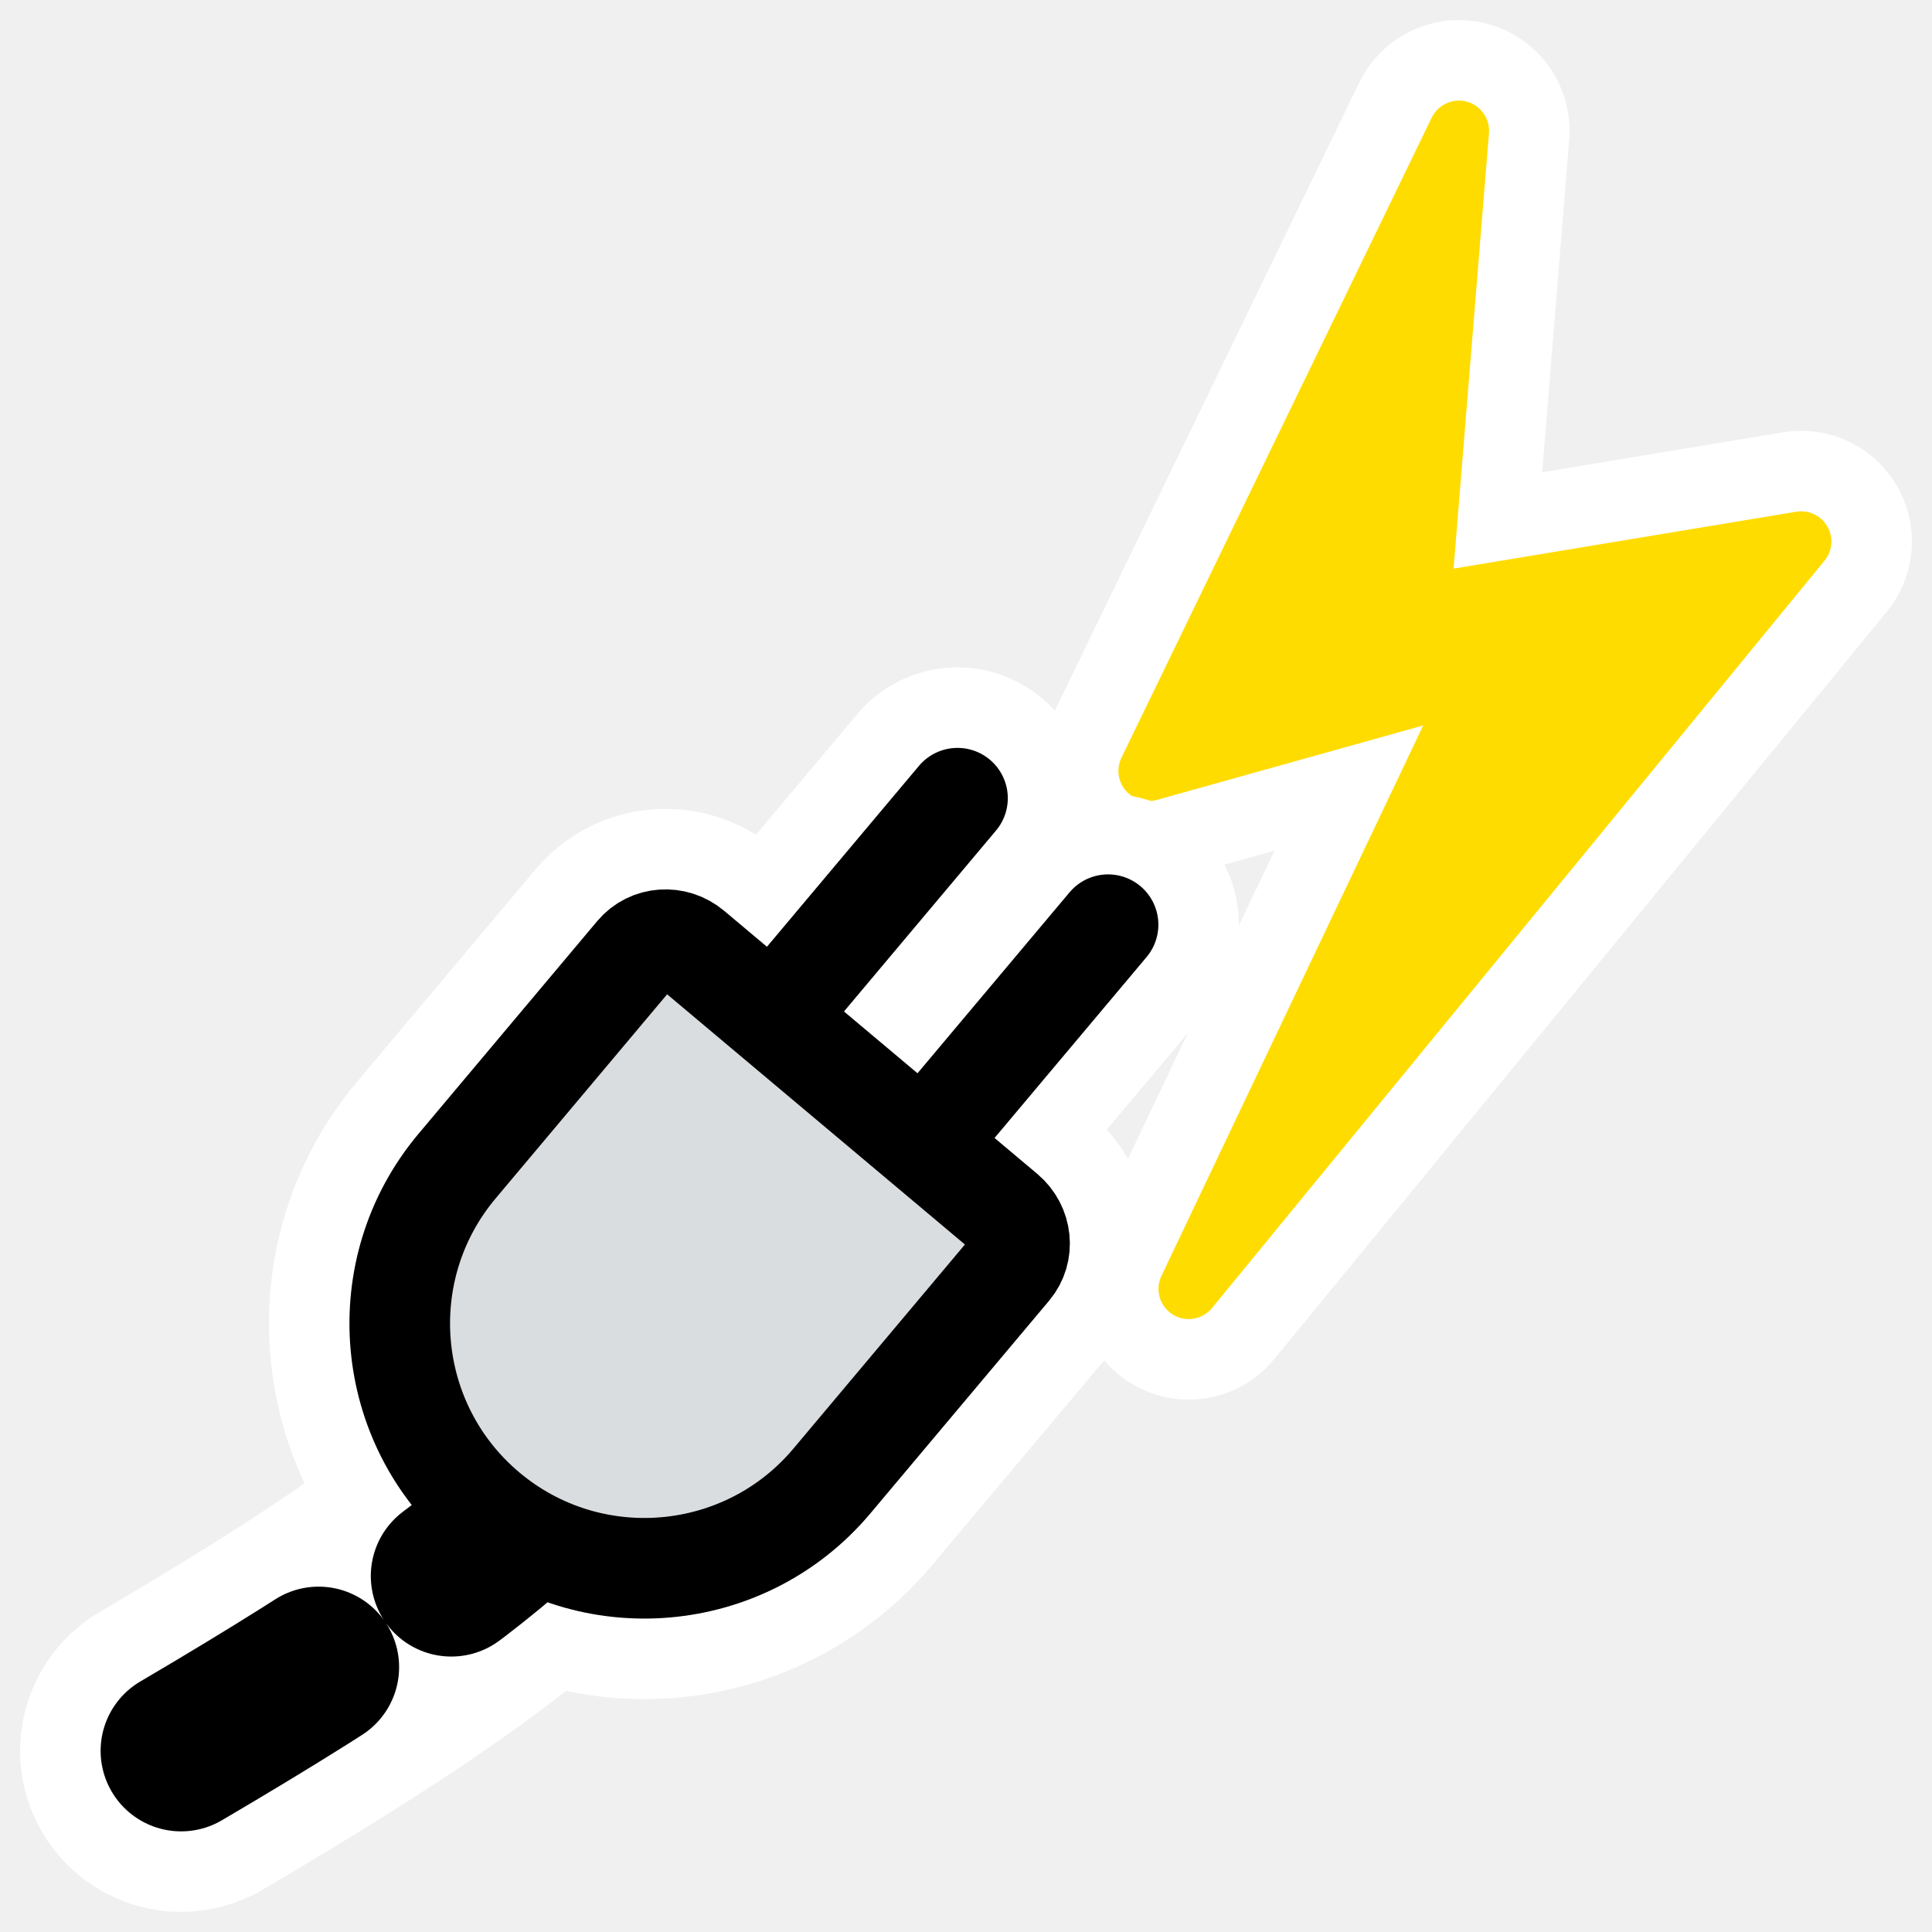
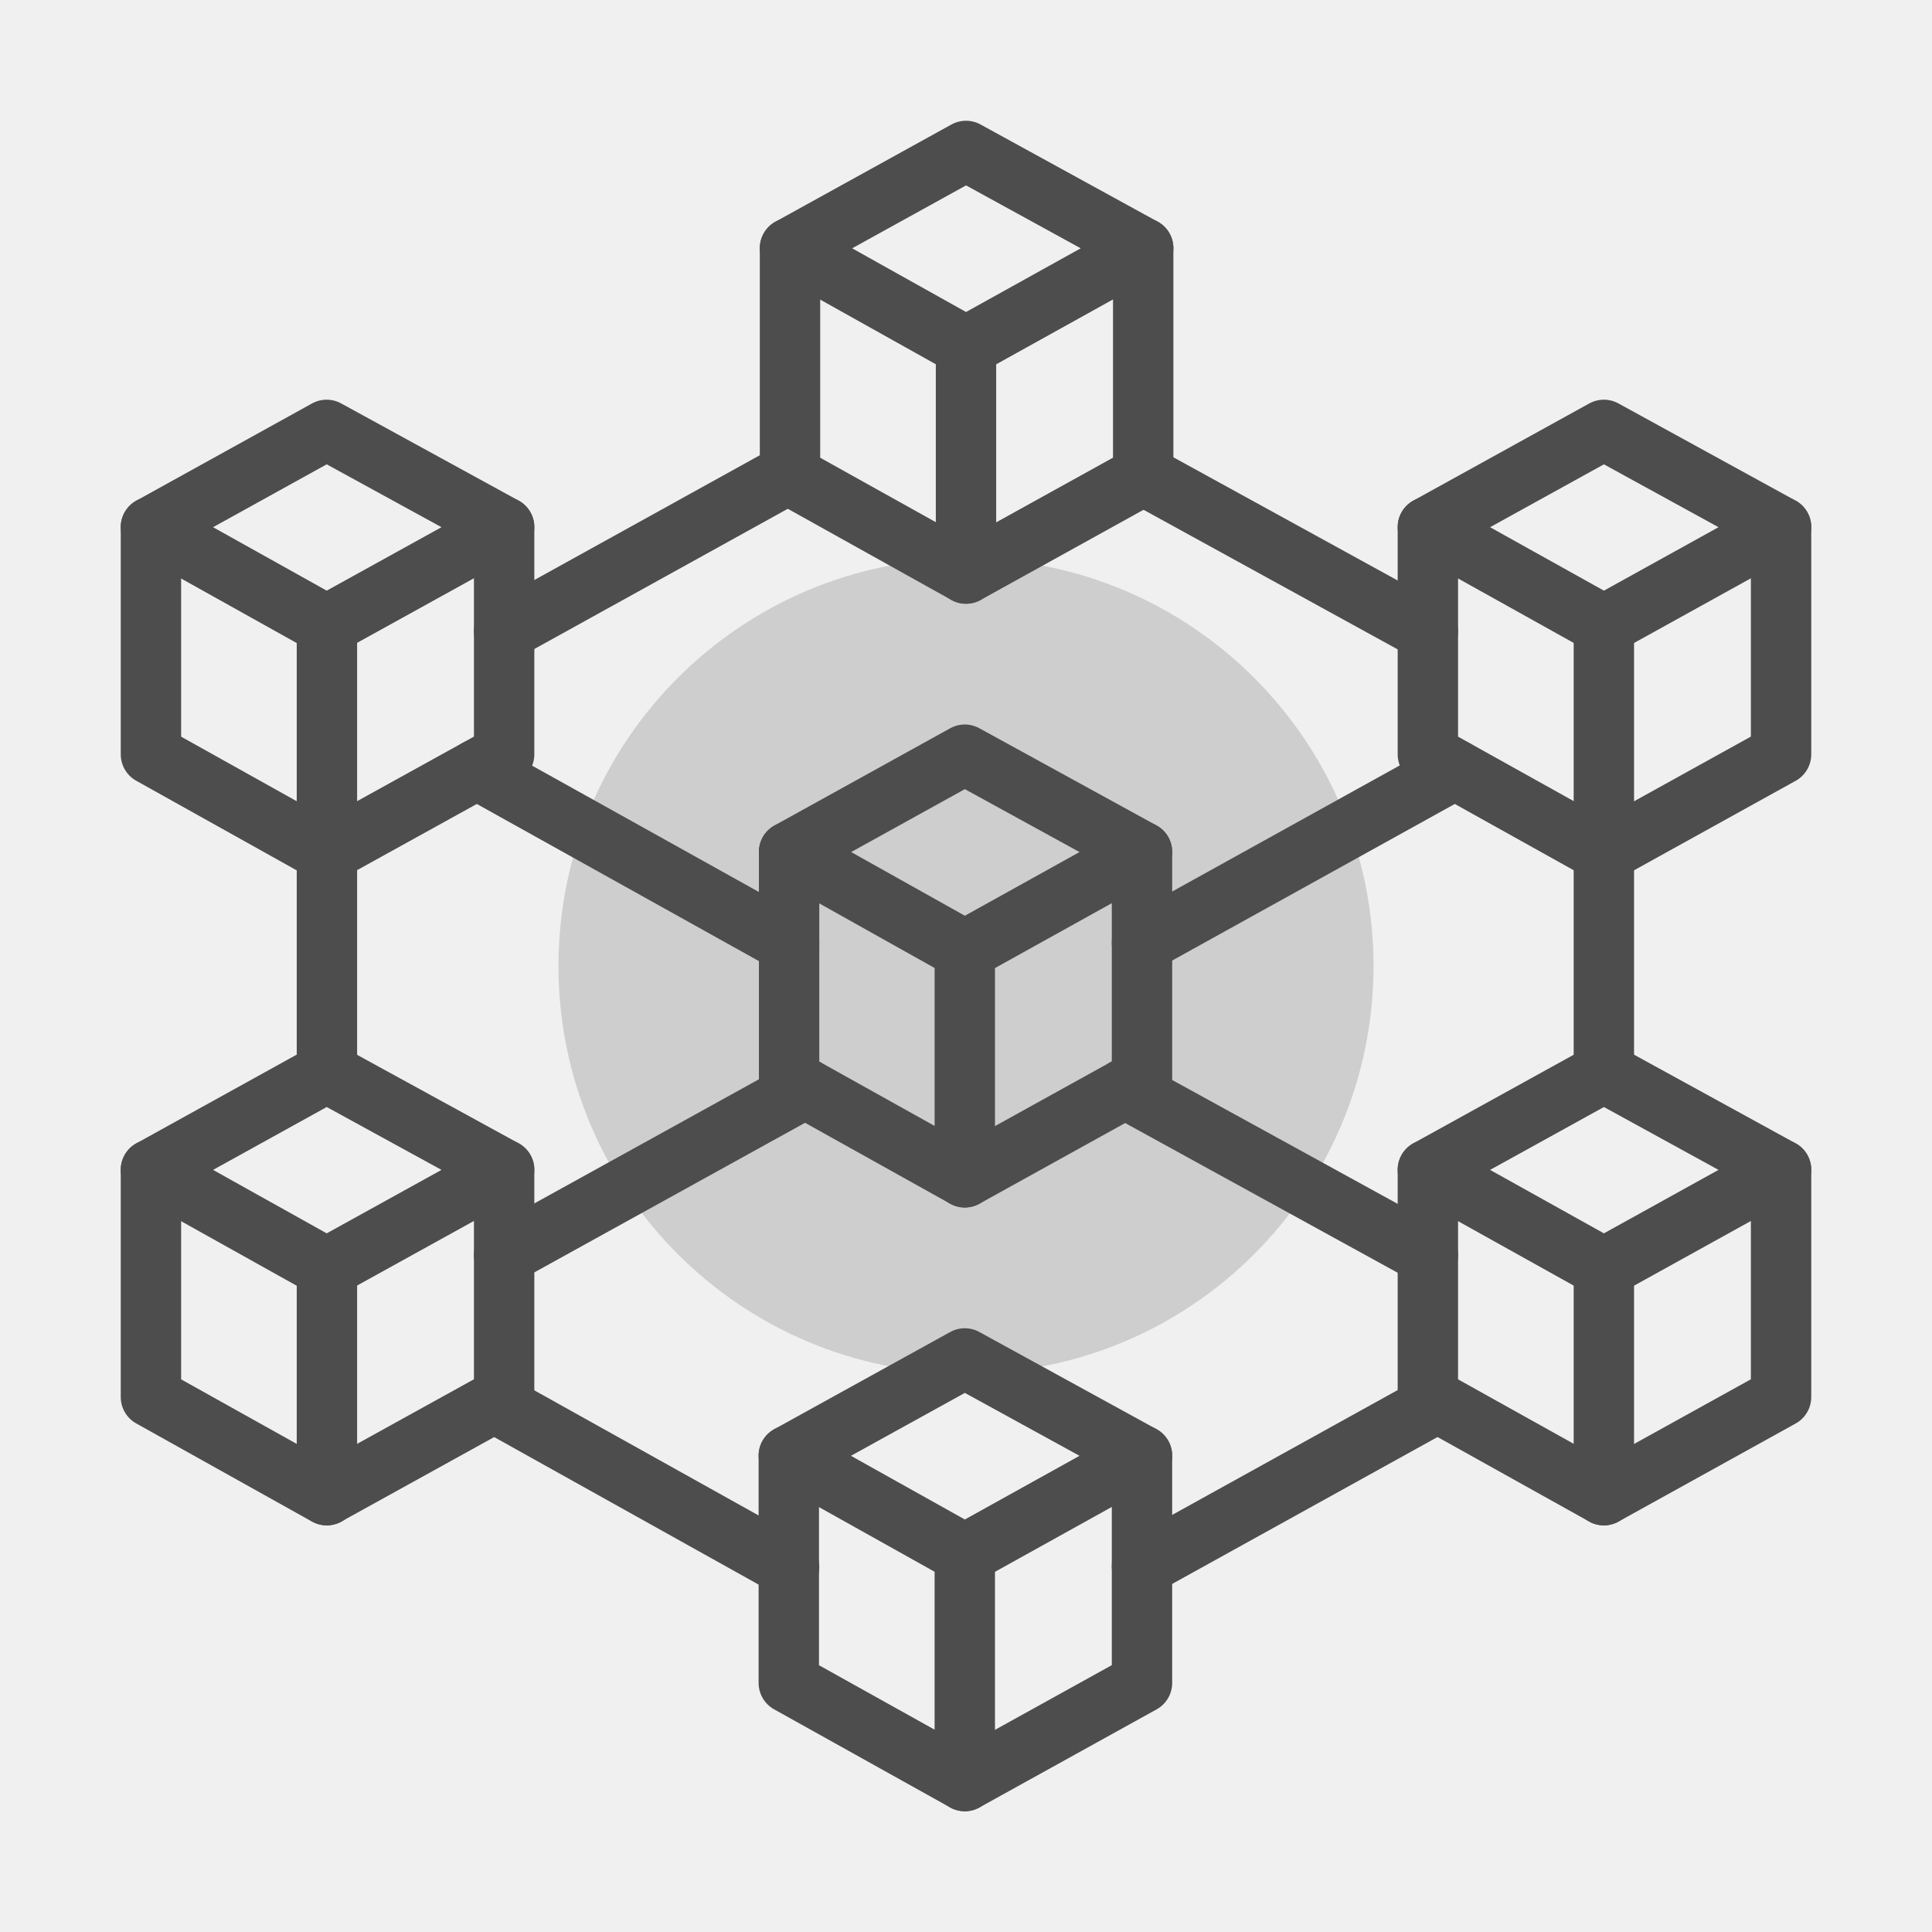
- <svg xmlns="http://www.w3.org/2000/svg" id="svg1" viewBox="0 0 60 60" _SVGFile__filename="oldscale/actions/power.svg" version="1.0" y="0" x="0">
-   <g id="g2011" transform="translate(-1.2182 .34429)">
-     <path id="path2000" style="stroke-linejoin:round;stroke:#ffffff;stroke-linecap:round;stroke-width:6.875;fill:none" d="m46.525 3.718l-9.636 19.879 10.259-2.869-9.014 18.955 19.022-23.21-11.827 1.963 1.196-14.718z" />
-     <path id="path817" style="stroke-linejoin:round;fill-rule:evenodd;stroke:#ffdc00;stroke-linecap:round;stroke-width:1.875;fill:#ffdc00" d="m46.525 3.718l-9.636 19.879 10.259-2.869-9.014 18.955 19.022-23.21-11.827 1.963 1.196-14.718z" />
-   </g>
-   <g id="g1984" style="stroke:#ffffff" transform="translate(-49.203 -.071617)">
-     <path id="path1976" style="stroke-linejoin:round;stroke:#ffffff;stroke-linecap:round;stroke-width:10.654;fill:none" transform="matrix(.92448 .1621 -.1621 .92448 36.368 3.5214)" d="m28.743 50.045c10.807-9.186 11.048-11.226 14.341-17.352" />
-     <path id="path1977" d="m49.056 26.753l5.176-8.931" style="stroke-linejoin:round;fill-rule:evenodd;stroke:#ffffff;stroke-linecap:round;stroke-width:8.657;fill:#ffffff" transform="matrix(.92448 .1621 -.1621 .92448 36.368 3.5214)" />
-     <path id="path1978" d="m43.426 23.49l5.176-8.93" style="stroke-linejoin:round;fill-rule:evenodd;stroke:#ffffff;stroke-linecap:round;stroke-width:8.657;fill:#ffffff" transform="matrix(.92448 .1621 -.1621 .92448 36.368 3.5214)" />
-     <path id="path1979" d="m52.512 27.787c0.639 0.371 0.867 1.171 0.507 1.792l-4.609 7.953c-2.241 3.867-7.202 5.187-11.069 2.946-3.866-2.24-5.187-7.201-2.946-11.068l4.609-7.953c0.36-0.621 1.167-0.822 1.806-0.451l11.702 6.781z" style="stroke-linejoin:round;stroke:#ffffff;stroke-linecap:round;stroke-width:8.657;fill:none" transform="matrix(.92448 .1621 -.1621 .92448 36.368 3.5214)" />
-   </g>
-   <g id="g1629" transform="matrix(.92448 .1621 -.1621 .92448 -12.372 .80704)">
-     <path id="path1602" style="stroke-linejoin:round;stroke:#000000;stroke-linecap:round;stroke-dasharray:5.327 5.327;stroke-width:5.327;fill:none" transform="translate(0 2.8587)" d="m28.743 50.045c10.807-9.186 11.048-11.226 14.341-17.352" />
-     <path id="path2834" d="m49.056 26.753l5.176-8.931" style="stroke-linejoin:round;fill-rule:evenodd;stroke:#000000;stroke-linecap:round;stroke-width:3.329;fill:#ffffff" transform="translate(0 2.8587)" />
-     <path id="path2836" d="m43.426 23.49l5.176-8.93" style="stroke-linejoin:round;fill-rule:evenodd;stroke:#000000;stroke-linecap:round;stroke-width:3.329;fill:#ffffff" transform="translate(0 2.8587)" />
-     <path id="rect2202" d="m52.512 27.787c0.639 0.371 0.867 1.171 0.507 1.792l-4.609 7.953c-2.241 3.867-7.202 5.187-11.069 2.946-3.866-2.24-5.187-7.201-2.946-11.068l4.609-7.953c0.36-0.621 1.167-0.822 1.806-0.451l11.702 6.781z" style="stroke-linejoin:round;fill-rule:evenodd;stroke:#000000;stroke-linecap:round;stroke-width:3.329;fill:#d9dddf" transform="translate(0 2.8587)" />
-   </g>
+ <svg xmlns="http://www.w3.org/2000/svg" id="Cyber_Security_Icons" data-name="Cyber Security Icons" viewBox="0 0 64 64">
+   <defs>
+     <style>.cls-1{fill:#cecece;}.cls-2{fill:none;stroke:#4d4d4d;stroke-linecap:round;stroke-linejoin:round;stroke-width:2px;}</style>
+   </defs>
+   <circle class="cls-1" cx="32" cy="32" r="13.5" />
+   <polygon class="cls-2" points="32 5 26.17 8.22 32 11.48 37.87 8.22 32 5" />
+   <polyline class="cls-2" points="37.87 8.22 37.87 15.75 32 19 26.17 15.75 26.17 8.22" />
+   <line class="cls-2" x1="32" y1="11.48" x2="32" y2="19" />
+   <polygon class="cls-2" points="37.83 28.22 31.96 31.48 26.14 28.22 31.96 25 37.83 28.22" />
+   <polyline class="cls-2" points="37.83 28.22 37.83 31.23 37.83 35.75 37.27 36.06 31.96 39 26.67 36.05 26.14 35.75 26.14 31.25 26.14 28.22" />
+   <polyline class="cls-2" points="31.96 31.48 31.96 33.15 31.96 34.47 31.96 39" />
+   <polygon class="cls-2" points="31.96 45 26.13 48.22 31.96 51.48 37.83 48.22 31.96 45" />
+   <polyline class="cls-2" points="37.83 48.22 37.83 55.75 31.96 59 26.13 55.75 26.13 48.22" />
+   <line class="cls-2" x1="31.96" y1="51.48" x2="31.96" y2="59" />
+   <polygon class="cls-2" points="53.13 35.53 47.3 38.75 53.13 42 59 38.75 53.13 35.53" />
+   <polyline class="cls-2" points="59 38.75 59 46.28 53.13 49.53 47.3 46.28 47.3 38.75" />
+   <line class="cls-2" x1="53.13" y1="42" x2="53.13" y2="49.53" />
+   <polygon class="cls-2" points="53.13 14.24 47.3 17.46 53.13 20.71 59 17.46 53.13 14.24" />
+   <polyline class="cls-2" points="59 17.46 59 24.99 53.13 28.24 47.3 24.99 47.3 17.46" />
+   <line class="cls-2" x1="53.13" y1="20.71" x2="53.13" y2="35.53" />
+   <polygon class="cls-2" points="10.82 35.53 5 38.75 10.82 42 16.7 38.75 10.82 35.53" />
+   <polyline class="cls-2" points="16.7 38.75 16.7 46.28 10.82 49.53 5 46.28 5 38.75" />
+   <line class="cls-2" x1="10.83" y1="42" x2="10.83" y2="49.53" />
+   <polygon class="cls-2" points="10.82 14.24 5 17.46 10.82 20.71 16.7 17.46 10.82 14.24" />
+   <polyline class="cls-2" points="16.7 17.46 16.7 24.99 10.82 28.24 5 24.99 5 17.46" />
+   <line class="cls-2" x1="10.83" y1="20.71" x2="10.83" y2="35.53" />
+   <line class="cls-2" x1="48.19" y1="25.49" x2="37.83" y2="31.23" />
+   <line class="cls-2" x1="26.14" y1="31.25" x2="15.8" y2="25.49" />
+   <line class="cls-2" x1="47.3" y1="20.92" x2="37.87" y2="15.74" />
+   <line class="cls-2" x1="26.17" y1="15.67" x2="16.7" y2="20.91" />
+   <line class="cls-2" x1="47.3" y1="41.57" x2="37.27" y2="36.06" />
+   <line class="cls-2" x1="26.67" y1="36.05" x2="16.7" y2="41.56" />
+   <line class="cls-2" x1="47.62" y1="46.46" x2="37.83" y2="51.88" />
+   <line class="cls-2" x1="26.14" y1="51.91" x2="16.37" y2="46.46" />
</svg>
